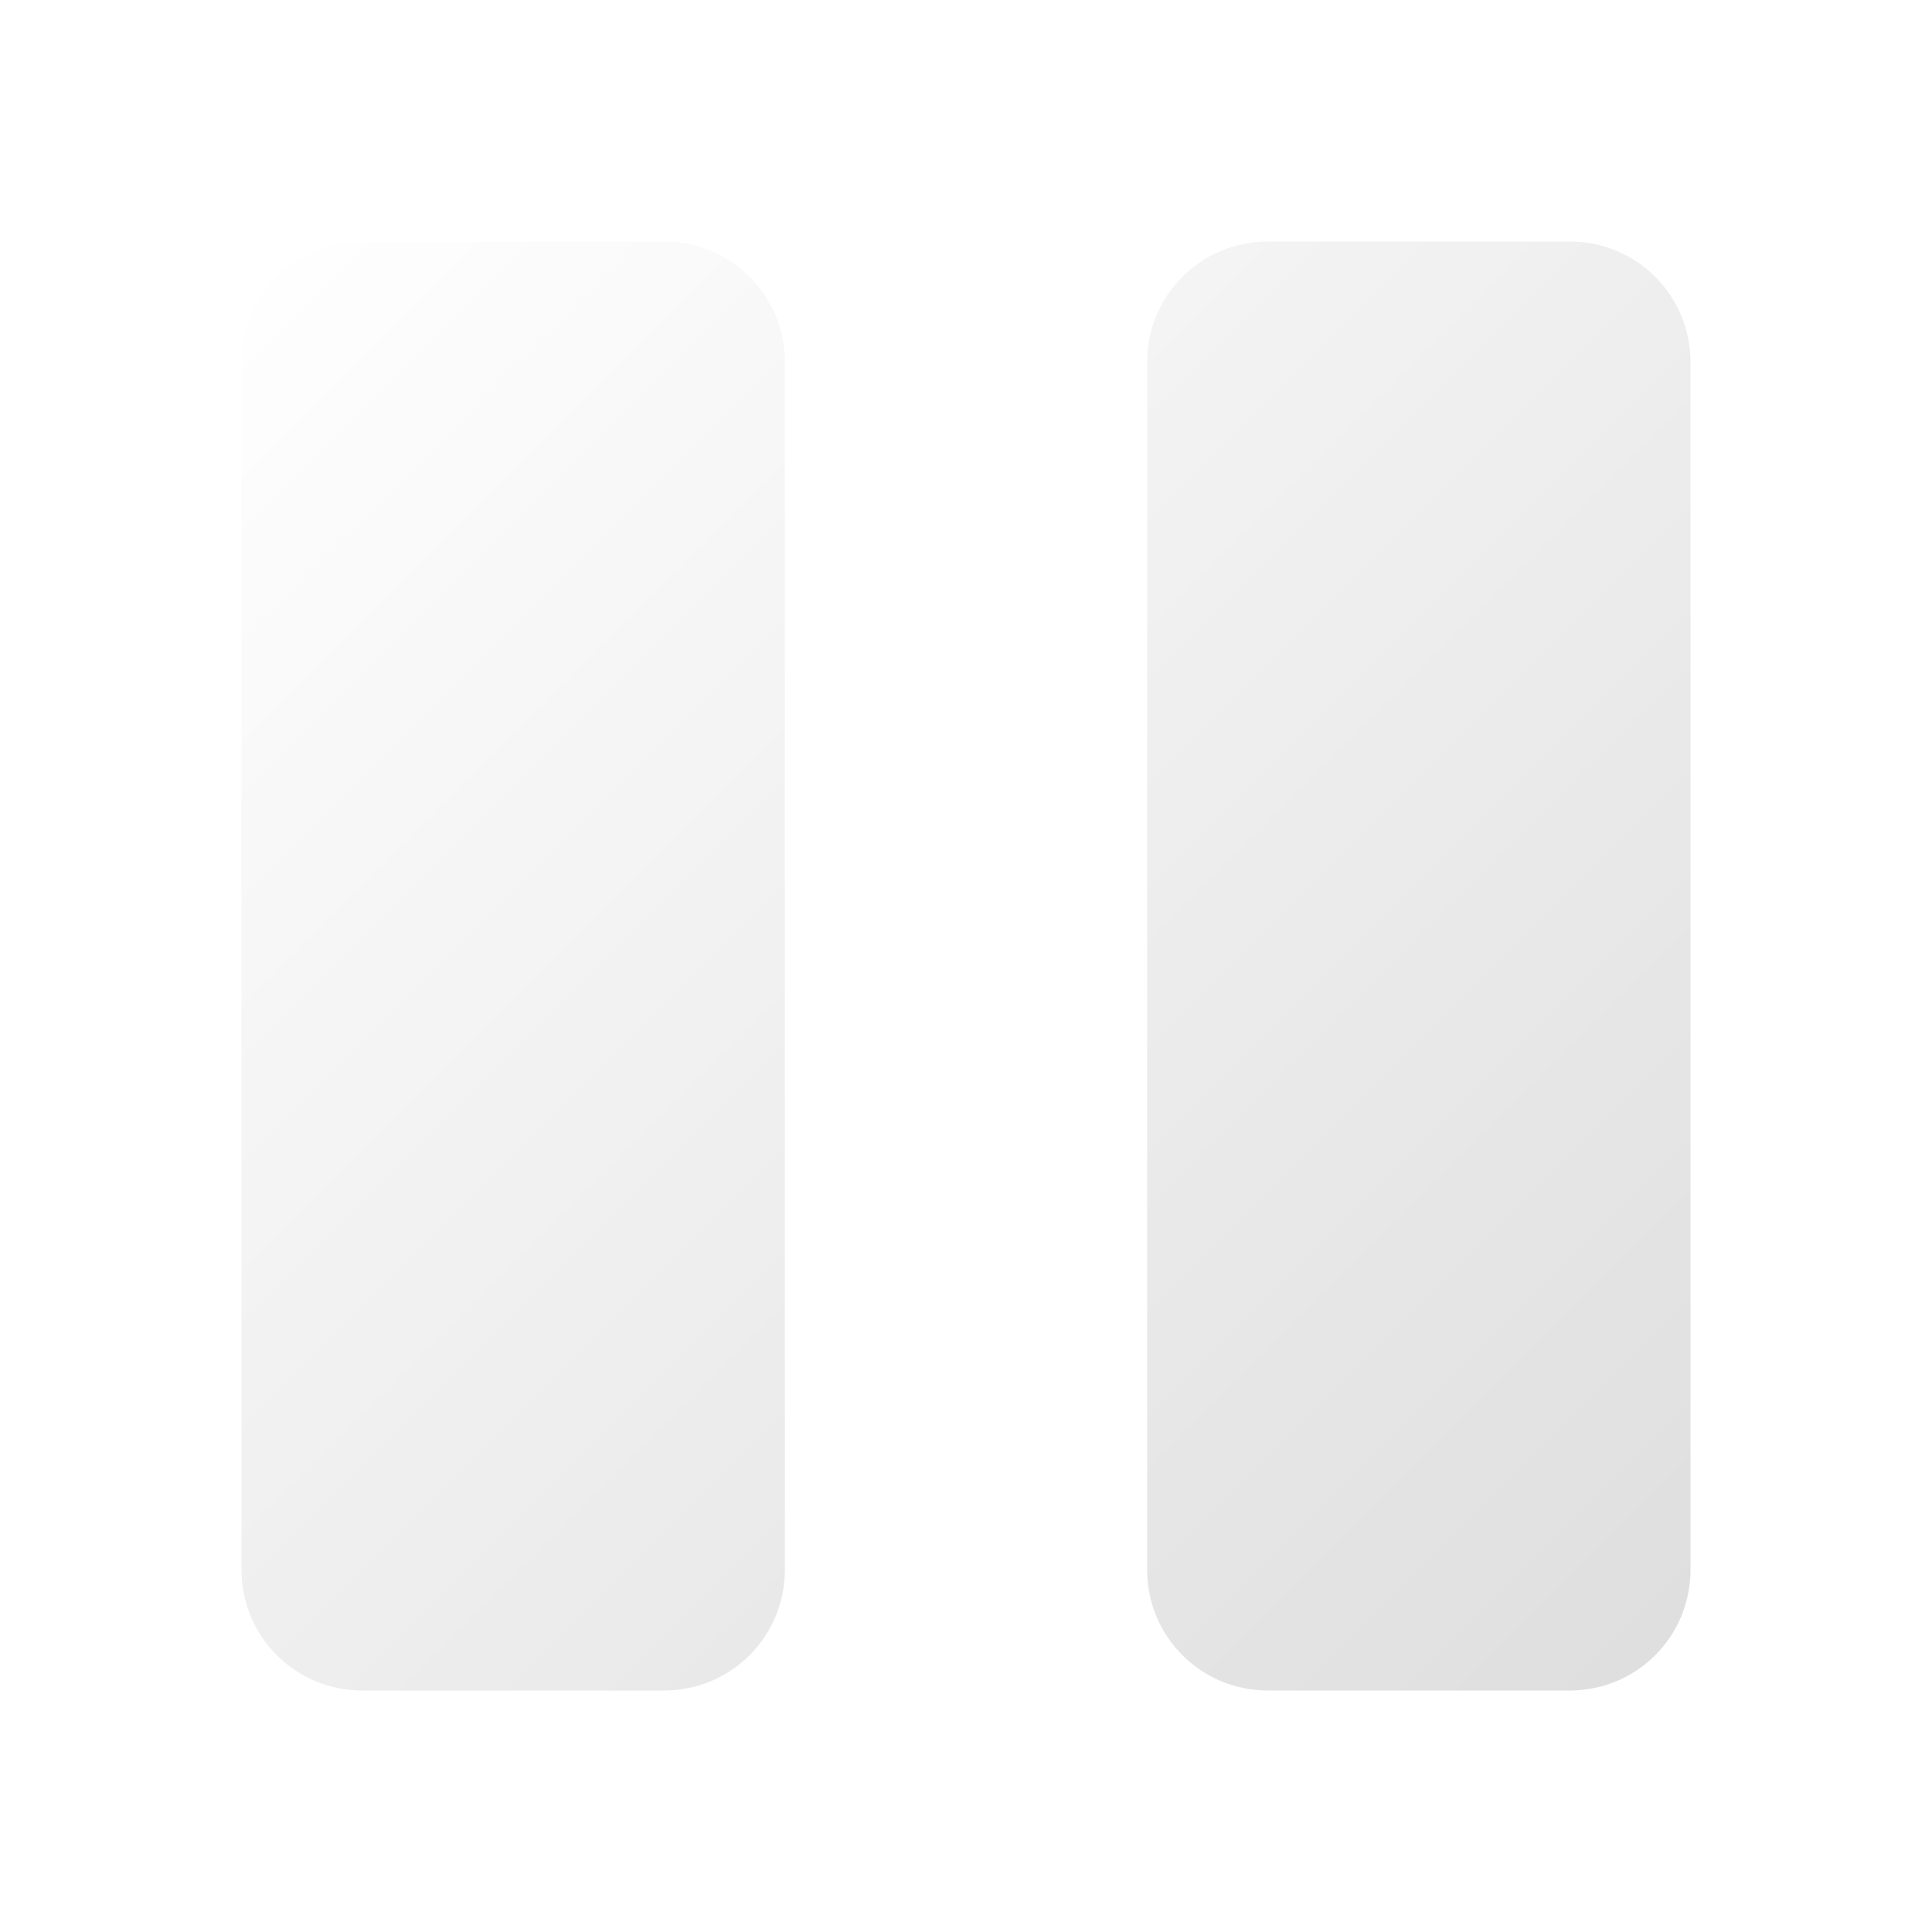
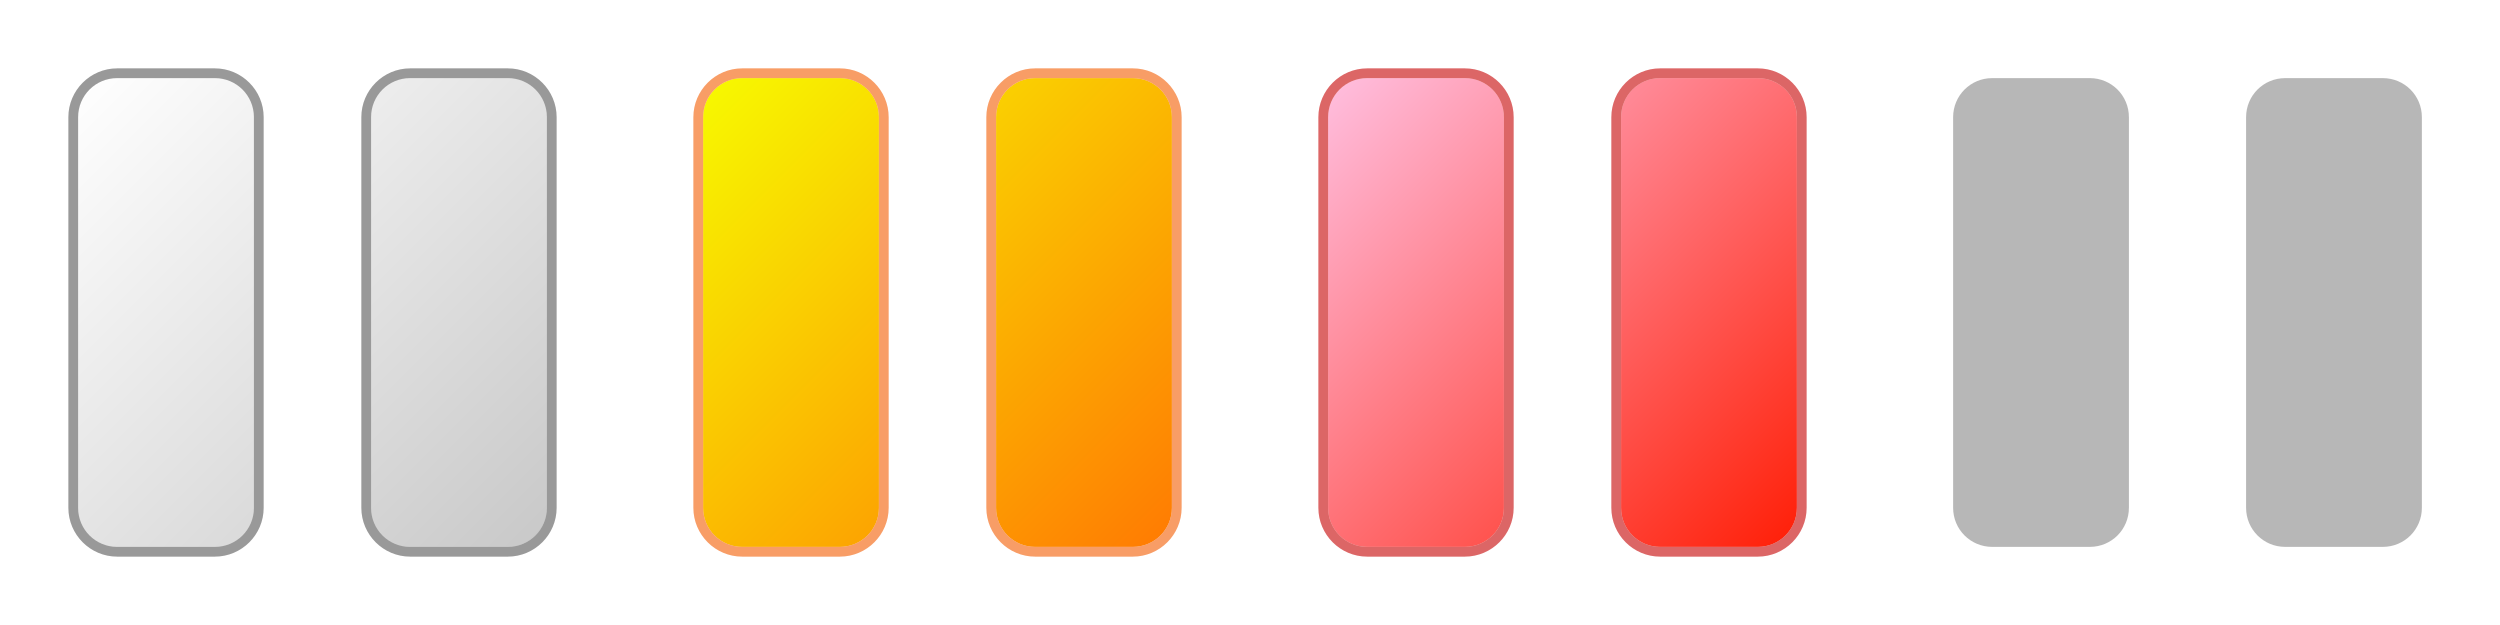
- <svg xmlns="http://www.w3.org/2000/svg" xmlns:xlink="http://www.w3.org/1999/xlink" width="16" height="16" id="svg5899" version="1.1">
+ <svg xmlns="http://www.w3.org/2000/svg" xmlns:xlink="http://www.w3.org/1999/xlink" version="1.1" width="64" height="16" id="svg5899" style="display:inline">
  <defs id="defs5901">
+     <linearGradient id="linearGradient6117">
+       <stop id="stop6119" style="stop-color:#ffbfe0;stop-opacity:1" offset="0" />
+       <stop id="stop6121" style="stop-color:#ff1e06;stop-opacity:1" offset="1" />
+     </linearGradient>
+     <linearGradient id="linearGradient6111">
+       <stop id="stop6113" style="stop-color:#f7fa00;stop-opacity:1" offset="0" />
+       <stop id="stop6115" style="stop-color:#ff7a02;stop-opacity:1" offset="1" />
+     </linearGradient>
    <linearGradient id="linearGradient6505">
-       <stop style="stop-color:#ffffff;stop-opacity:1;" offset="0" id="stop6507" />
-       <stop style="stop-color:#c8c8c8;stop-opacity:1;" offset="1" id="stop6509" />
+       <stop id="stop6507" style="stop-color:#ffffff;stop-opacity:1" offset="0" />
+       <stop id="stop6509" style="stop-color:#c8c8c8;stop-opacity:1" offset="1" />
    </linearGradient>
-     <linearGradient xlink:href="#linearGradient6505" id="linearGradient6511" x1="2" y1="1.981" x2="14.216" y2="14.057" gradientUnits="userSpaceOnUse" gradientTransform="matrix(0.8362766,0,0,1,0.3274468,0)" />
-     <linearGradient xlink:href="#linearGradient6505" id="linearGradient6596" gradientUnits="userSpaceOnUse" gradientTransform="matrix(-0.8362766,0,0,1,15.67255,0)" x1="16.349" y1="1.981" x2="2" y2="14.052" />
-     <linearGradient xlink:href="#linearGradient6505" id="linearGradient6784" x1="2" y1="8" x2="6.5" y2="8" gradientUnits="userSpaceOnUse" />
-     <linearGradient xlink:href="#linearGradient6505" id="linearGradient6787" gradientUnits="userSpaceOnUse" x1="2" y1="2" x2="14" y2="14" />
+     <linearGradient x1="2" y1="1.981" x2="14.216" y2="14.057" id="linearGradient6511" xlink:href="#linearGradient6505" gradientUnits="userSpaceOnUse" gradientTransform="matrix(0.8362766,0,0,1,0.3274468,0)" />
+     <linearGradient x1="16.349" y1="1.981" x2="2" y2="14.052" id="linearGradient6596" xlink:href="#linearGradient6505" gradientUnits="userSpaceOnUse" gradientTransform="matrix(-0.8362766,0,0,1,15.67255,0)" />
+     <linearGradient x1="2" y1="8" x2="6.5" y2="8" id="linearGradient6784" xlink:href="#linearGradient6505" gradientUnits="userSpaceOnUse" />
+     <linearGradient x1="2" y1="2" x2="14" y2="14" id="linearGradient6787" xlink:href="#linearGradient6505" gradientUnits="userSpaceOnUse" />
+     <linearGradient x1="2" y1="2" x2="14" y2="14" id="linearGradient6099" xlink:href="#linearGradient6111" gradientUnits="userSpaceOnUse" gradientTransform="translate(16,0)" />
+     <linearGradient x1="2" y1="2" x2="14" y2="14" id="linearGradient6105" xlink:href="#linearGradient6117" gradientUnits="userSpaceOnUse" gradientTransform="translate(32,0)" />
  </defs>
-   <g id="layer1" transform="translate(0,-1036.362)" style="display:none">
-     <path style="fill:none;stroke:#000000;stroke-width:1px;stroke-linecap:butt;stroke-linejoin:miter;stroke-opacity:1" d="M 2,2 2,14 14,8 2,2 z" transform="translate(0,1036.362)" />
+   <g id="layer4" style="display:inline">
+     <path d="M 3,2 C 2.446,2 2,2.446 2,3 l 0,10 c 0,0.554 0.446,1 1,1 l 2.5,0 c 0.554,0 1,-0.446 1,-1 L 6.5,3 C 6.5,2.446 6.054,2 5.5,2 L 3,2 z m 7.5,0 c -0.554,0 -1,0.446 -1,1 l 0,10 c 0,0.554 0.446,1 1,1 l 2.5,0 c 0.554,0 1,-0.446 1,-1 L 14,3 C 14,2.446 13.554,2 13,2 l -2.5,0 z" id="rect6754" style="color:#000000;fill:url(#linearGradient6787);fill-opacity:1;fill-rule:nonzero;stroke:none;stroke-width:0.5;marker:none;visibility:visible;display:inline;overflow:visible;enable-background:accumulate" />
+     <path d="m 19,2 c -0.554,0 -1,0.446 -1,1 l 0,10 c 0,0.554 0.446,1 1,1 l 2.5,0 c 0.554,0 1,-0.446 1,-1 l 0,-10 c 0,-0.554 -0.446,-1 -1,-1 L 19,2 z m 7.5,0 c -0.554,0 -1,0.446 -1,1 l 0,10 c 0,0.554 0.446,1 1,1 l 2.5,0 c 0.554,0 1,-0.446 1,-1 L 30,3 C 30,2.446 29.554,2 29,2 l -2.5,0 z" id="path6095" style="color:#000000;fill:url(#linearGradient6099);fill-opacity:1;fill-rule:nonzero;stroke:none;stroke-width:0.5;marker:none;visibility:visible;display:inline;overflow:visible;enable-background:accumulate" />
+     <path d="m 35,2 c -0.554,0 -1,0.446 -1,1 l 0,10 c 0,0.554 0.446,1 1,1 l 2.5,0 c 0.554,0 1,-0.446 1,-1 l 0,-10 c 0,-0.554 -0.446,-1 -1,-1 L 35,2 z m 7.5,0 c -0.554,0 -1,0.446 -1,1 l 0,10 c 0,0.554 0.446,1 1,1 l 2.5,0 c 0.554,0 1,-0.446 1,-1 L 46,3 C 46,2.446 45.554,2 45,2 l -2.5,0 z" id="path6101" style="color:#000000;fill:url(#linearGradient6105);fill-opacity:1;fill-rule:nonzero;stroke:none;stroke-width:0.5;marker:none;visibility:visible;display:inline;overflow:visible;enable-background:accumulate" />
+     <path d="m 51,2 c -0.554,0 -1,0.446 -1,1 l 0,10 c 0,0.554 0.446,1 1,1 l 2.5,0 c 0.554,0 1,-0.446 1,-1 l 0,-10 c 0,-0.554 -0.446,-1 -1,-1 L 51,2 z m 7.5,0 c -0.554,0 -1,0.446 -1,1 l 0,10 c 0,0.554 0.446,1 1,1 l 2.5,0 c 0.554,0 1,-0.446 1,-1 L 62,3 C 62,2.446 61.554,2 61,2 l -2.5,0 z" id="path6107" style="opacity:0.6;color:#000000;fill:#878787;fill-opacity:1;fill-rule:nonzero;stroke:none;stroke-width:0.5;marker:none;visibility:visible;display:inline;overflow:visible;enable-background:accumulate" />
  </g>
-   <g id="layer4">
-     <path style="opacity:0.6;color:#000000;fill:url(#linearGradient6787);fill-opacity:1;fill-rule:nonzero;stroke:none;stroke-width:0.5;marker:none;visibility:visible;display:inline;overflow:visible;enable-background:accumulate" d="M 3 2 C 2.446 2 2 2.446 2 3 L 2 13 C 2 13.554 2.446 14 3 14 L 5.5 14 C 6.054 14 6.5 13.554 6.5 13 L 6.5 3 C 6.5 2.446 6.054 2 5.5 2 L 3 2 z M 10.5 2 C 9.946 2 9.5 2.446 9.5 3 L 9.5 13 C 9.5 13.554 9.946 14 10.5 14 L 13 14 C 13.554 14 14 13.554 14 13 L 14 3 C 14 2.446 13.554 2 13 2 L 10.5 2 z " id="rect6754" />
+   <g id="layer6">
+     <path d="M 3,1.75 C 2.312,1.75 1.75,2.312 1.75,3 l 0,10 c 0,0.688 0.562,1.25 1.25,1.25 l 2.5,0 c 0.688,0 1.25,-0.562 1.25,-1.25 l 0,-10 C 6.75,2.312 6.188,1.75 5.5,1.75 l -2.5,0 z m 7.5,0 C 9.812,1.75 9.25,2.312 9.25,3 l 0,10 c 0,0.688 0.562,1.25 1.25,1.25 l 2.5,0 c 0.688,0 1.25,-0.562 1.25,-1.25 l 0,-10 C 14.25,2.312 13.688,1.75 13,1.75 l -2.5,0 z M 3,2 5.5,2 c 0.554,0 1,0.446 1,1 l 0,10 c 0,0.554 -0.446,1 -1,1 L 3,14 C 2.446,14 2,13.554 2,13 L 2,3 C 2,2.446 2.446,2 3,2 z m 7.5,0 2.5,0 c 0.554,0 1,0.446 1,1 l 0,10 c 0,0.554 -0.446,1 -1,1 l -2.5,0 c -0.554,0 -1,-0.446 -1,-1 l 0,-10 c 0,-0.554 0.446,-1 1,-1 z" id="path5570" style="font-size:medium;font-style:normal;font-variant:normal;font-weight:normal;font-stretch:normal;text-indent:0;text-align:start;text-decoration:none;line-height:normal;letter-spacing:normal;word-spacing:normal;text-transform:none;direction:ltr;block-progression:tb;writing-mode:lr-tb;text-anchor:start;opacity:0.4;color:#000000;fill:#000000;fill-opacity:1;fill-rule:nonzero;stroke:none;stroke-width:0.5;marker:none;visibility:visible;display:inline;overflow:visible;enable-background:accumulate;font-family:AlArabiya;-inkscape-font-specification:AlArabiya" />
+     <path d="m 19,1.75 c -0.688,0 -1.25,0.562 -1.25,1.25 l 0,10 c 0,0.688 0.562,1.25 1.25,1.25 l 2.5,0 c 0.688,0 1.25,-0.562 1.25,-1.25 l 0,-10 c 0,-0.688 -0.562,-1.25 -1.25,-1.25 l -2.5,0 z m 7.5,0 c -0.688,0 -1.25,0.562 -1.25,1.25 l 0,10 c 0,0.688 0.562,1.25 1.25,1.25 l 2.5,0 c 0.688,0 1.25,-0.562 1.25,-1.25 l 0,-10 C 30.25,2.312 29.688,1.75 29,1.75 l -2.5,0 z M 19,2 21.5,2 c 0.554,0 1,0.446 1,1 l 0,10 c 0,0.554 -0.446,1 -1,1 L 19,14 c -0.554,0 -1,-0.446 -1,-1 L 18,3 c 0,-0.554 0.446,-1 1,-1 z m 7.5,0 2.5,0 c 0.554,0 1,0.446 1,1 l 0,10 c 0,0.554 -0.446,1 -1,1 l -2.5,0 c -0.554,0 -1,-0.446 -1,-1 l 0,-10 c 0,-0.554 0.446,-1 1,-1 z" id="path6097" style="font-size:medium;font-style:normal;font-variant:normal;font-weight:normal;font-stretch:normal;text-indent:0;text-align:start;text-decoration:none;line-height:normal;letter-spacing:normal;word-spacing:normal;text-transform:none;direction:ltr;block-progression:tb;writing-mode:lr-tb;text-anchor:start;opacity:0.6;color:#000000;fill:#f35b00;fill-opacity:1;fill-rule:nonzero;stroke:none;stroke-width:0.5;marker:none;visibility:visible;display:inline;overflow:visible;enable-background:accumulate;font-family:AlArabiya;-inkscape-font-specification:AlArabiya" />
+     <path d="m 35,1.75 c -0.688,0 -1.25,0.562 -1.25,1.25 l 0,10 c 0,0.688 0.562,1.25 1.25,1.25 l 2.5,0 c 0.688,0 1.25,-0.562 1.25,-1.25 l 0,-10 c 0,-0.688 -0.562,-1.25 -1.25,-1.25 l -2.5,0 z m 7.5,0 c -0.688,0 -1.25,0.562 -1.25,1.25 l 0,10 c 0,0.688 0.562,1.25 1.25,1.25 l 2.5,0 c 0.688,0 1.25,-0.562 1.25,-1.25 l 0,-10 C 46.25,2.312 45.688,1.75 45,1.75 l -2.5,0 z M 35,2 37.5,2 c 0.554,0 1,0.446 1,1 l 0,10 c 0,0.554 -0.446,1 -1,1 L 35,14 c -0.554,0 -1,-0.446 -1,-1 L 34,3 c 0,-0.554 0.446,-1 1,-1 z m 7.5,0 2.5,0 c 0.554,0 1,0.446 1,1 l 0,10 c 0,0.554 -0.446,1 -1,1 l -2.5,0 c -0.554,0 -1,-0.446 -1,-1 l 0,-10 c 0,-0.554 0.446,-1 1,-1 z" id="path6103" style="font-size:medium;font-style:normal;font-variant:normal;font-weight:normal;font-stretch:normal;text-indent:0;text-align:start;text-decoration:none;line-height:normal;letter-spacing:normal;word-spacing:normal;text-transform:none;direction:ltr;block-progression:tb;writing-mode:lr-tb;text-anchor:start;opacity:0.6;color:#000000;fill:#c50000;fill-opacity:1;fill-rule:nonzero;stroke:none;stroke-width:0.5;marker:none;visibility:visible;display:inline;overflow:visible;enable-background:accumulate;font-family:AlArabiya;-inkscape-font-specification:AlArabiya" />
  </g>
</svg>
